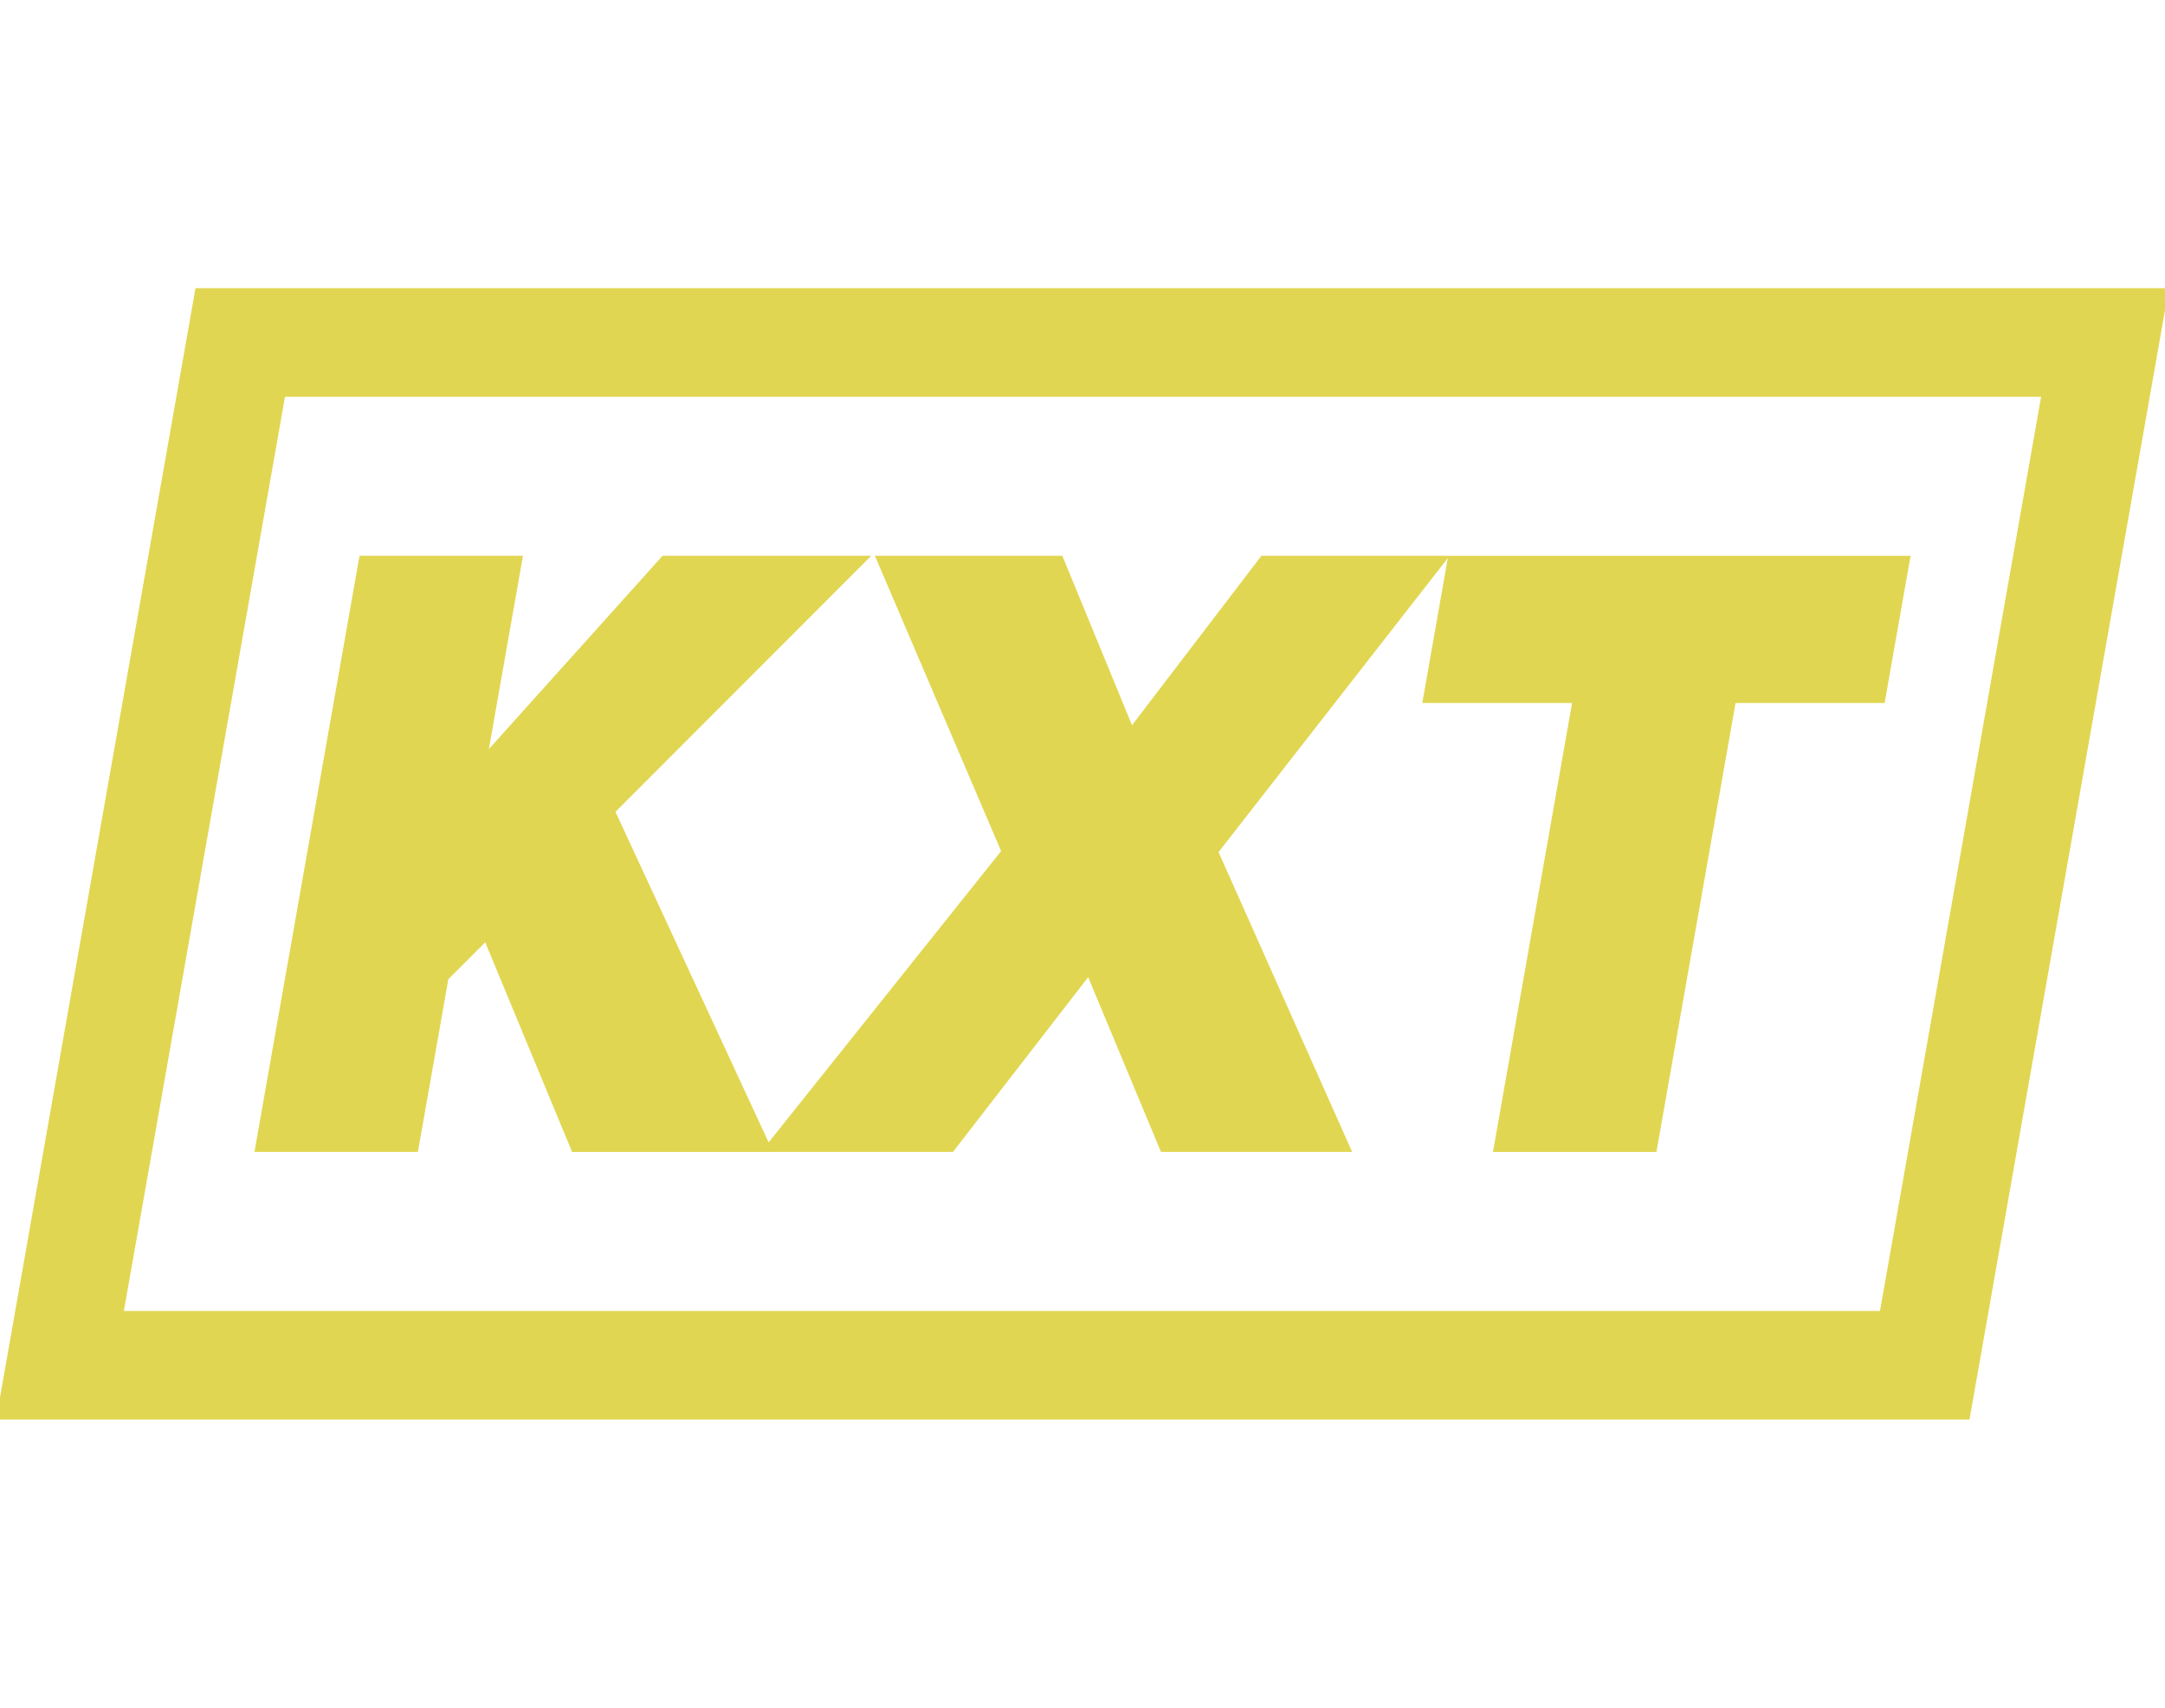
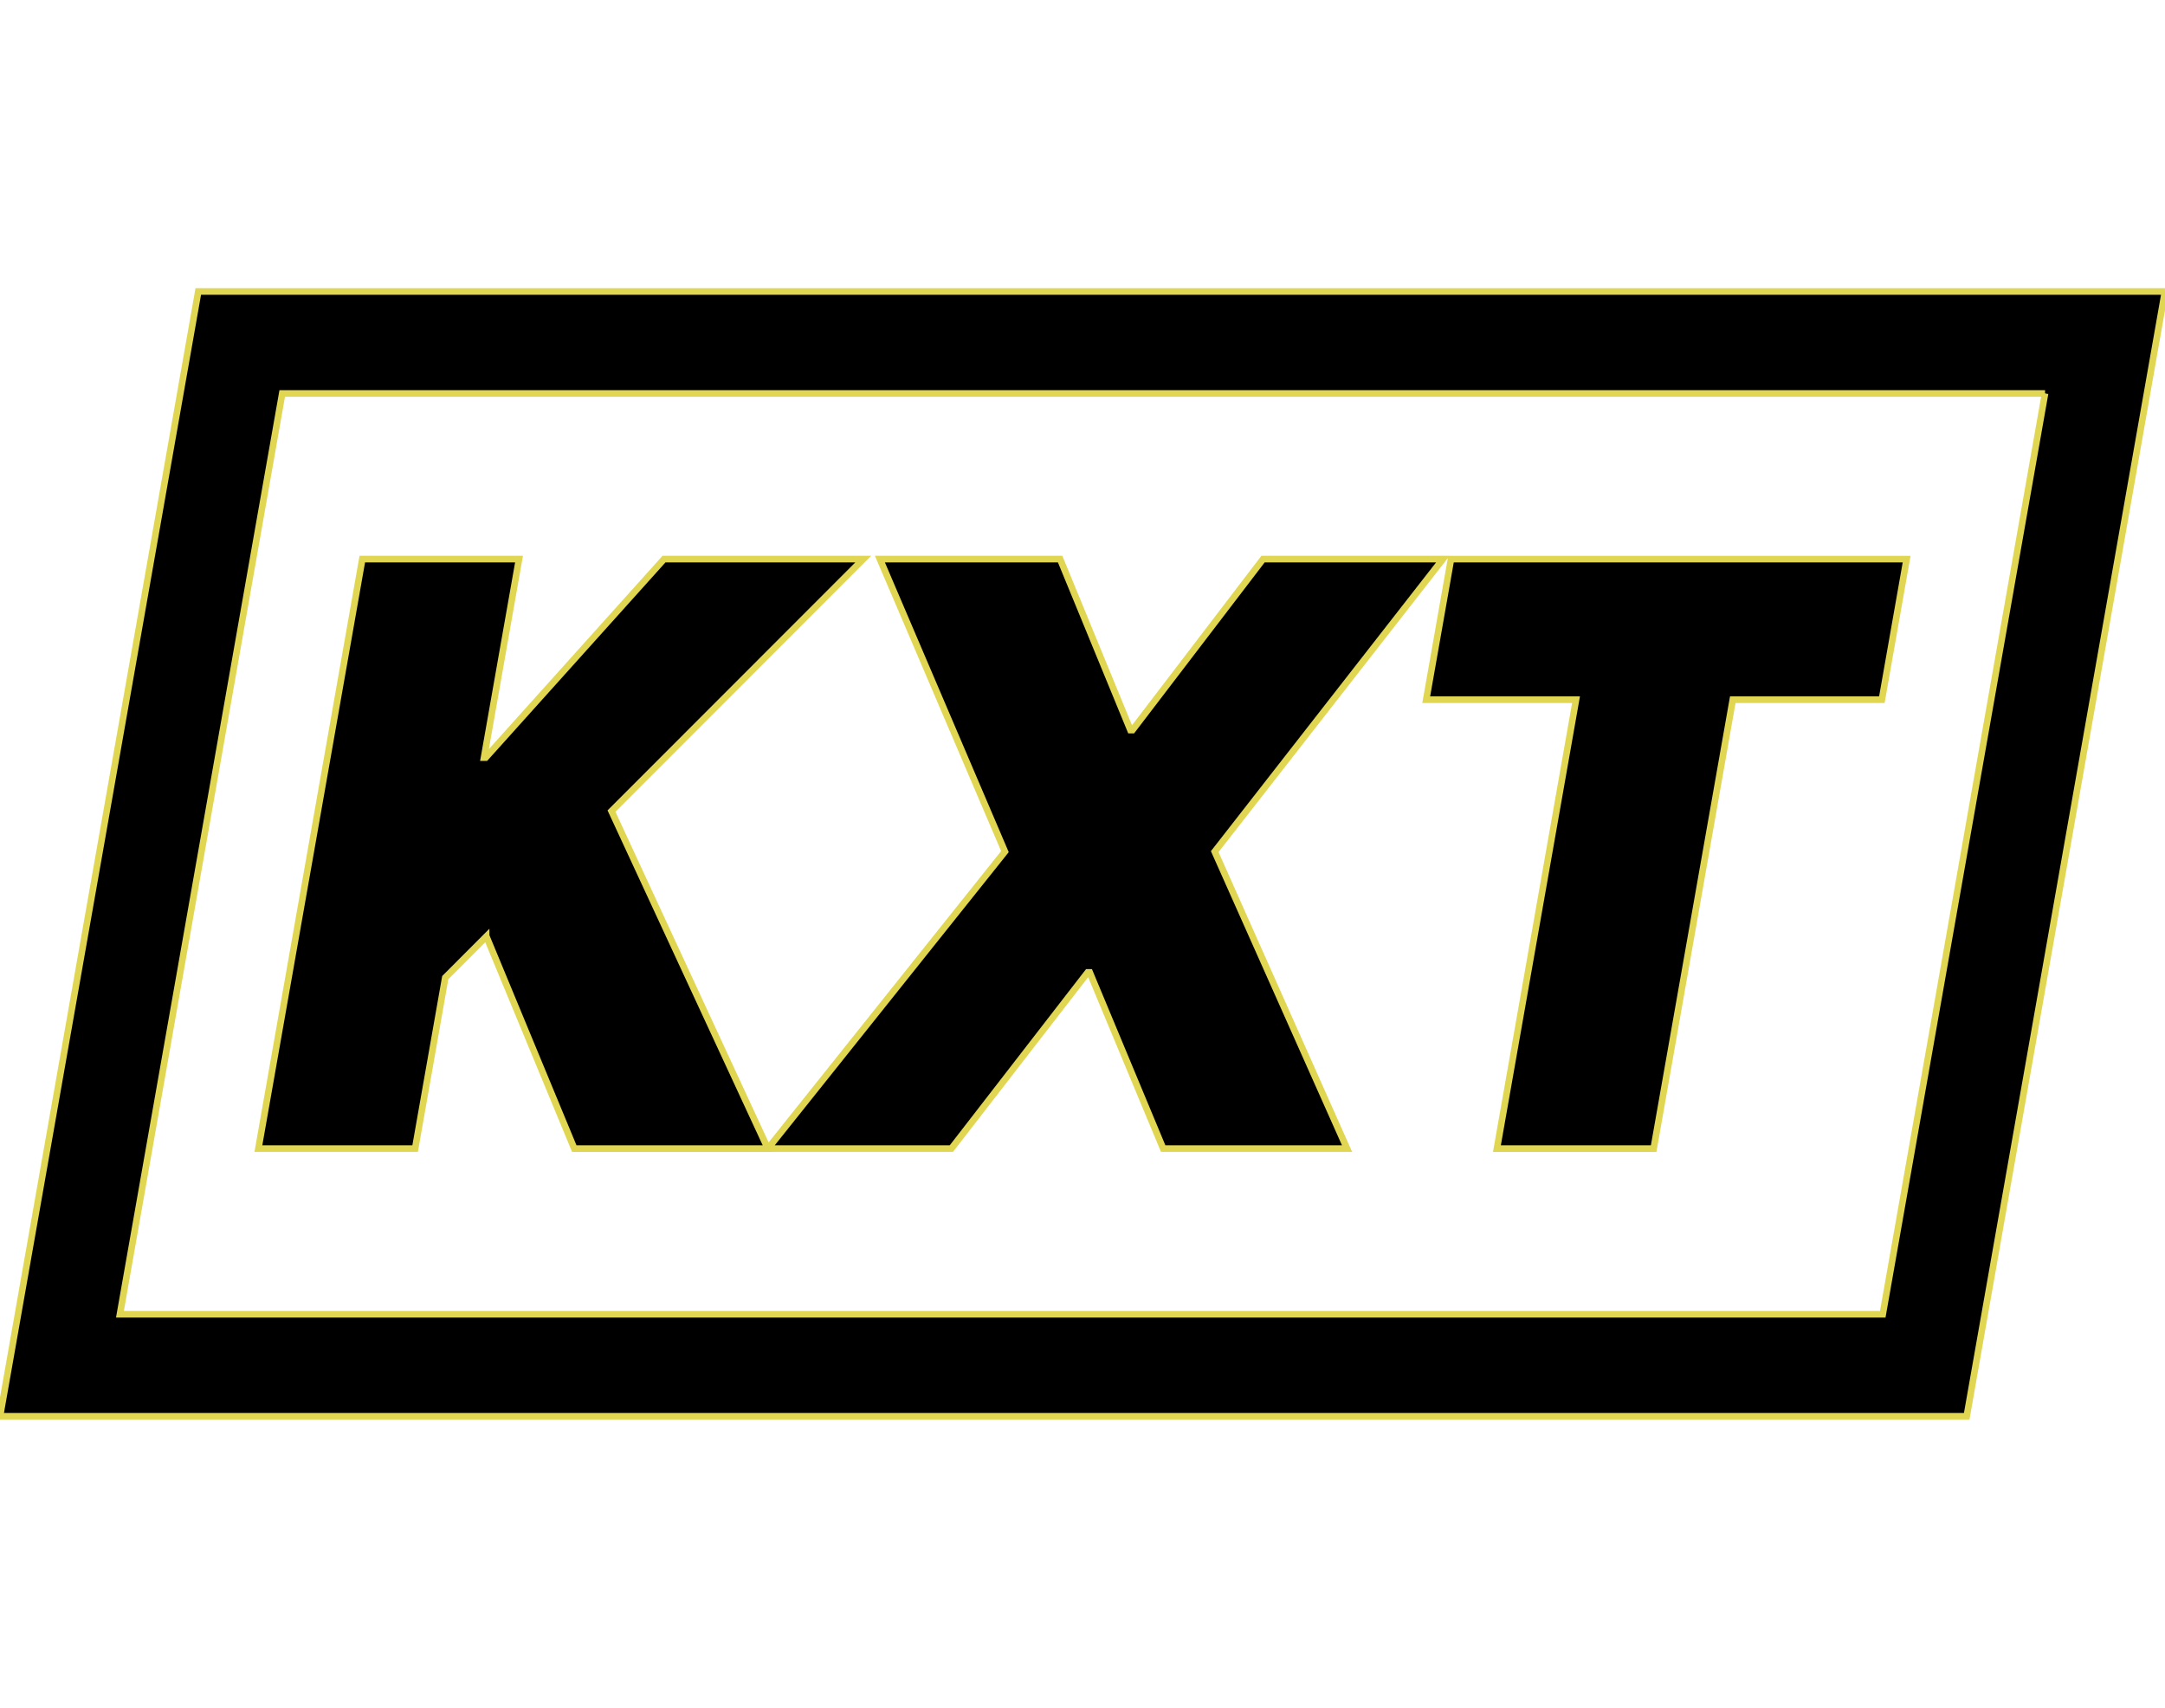
<svg xmlns="http://www.w3.org/2000/svg" width="50.717" color="yellow" height="40" viewBox="0 0 327.812 170.281">
  <defs>
    <style>
      .cls-1 {
        fill-rule: evenodd;
      }
    </style>
  </defs>
-   <path id="Forma_2" data-name="Forma 2" class="cls-1" d="M209.851,301.805L203.669,308l-4.563,25.886H175.373l15.733-89.25h23.733l-5.3,30.056h0.246l27.007-30.056h30.172l-38.124,38.153,23.679,51.1H223.207l-13.294-32.081h-0.062Zm91.4,5.4h-0.306L280.3,333.886H252.52l35.89-44.963-18.931-44.287h27.29l10.646,25.886h0.306l19.772-25.886h27.228l-34.544,44.287,20.038,44.963H312.373Zm73.631-41.283H352.2l3.752-21.284h68.991l-3.752,21.284H398.618l-11.98,67.966H362.905ZM445.9,219.558L421.326,358.964H154.411l24.573-139.406H445.9m18.156-15.438H166.271l-2.721,15.438L138.976,358.964,136.255,374.4H434.04l2.721-15.438,24.574-139.406,2.721-15.438h0Z" stroke="#E1D652" fill="#E1D652" transform="translate(-136.25 -204.125)" />
+   <path id="Forma_2" data-name="Forma 2" class="cls-1" d="M209.851,301.805L203.669,308l-4.563,25.886H175.373l15.733-89.25h23.733l-5.3,30.056h0.246l27.007-30.056h30.172l-38.124,38.153,23.679,51.1H223.207l-13.294-32.081h-0.062Zm91.4,5.4h-0.306L280.3,333.886H252.52l35.89-44.963-18.931-44.287h27.29l10.646,25.886h0.306l19.772-25.886h27.228l-34.544,44.287,20.038,44.963H312.373Zm73.631-41.283H352.2l3.752-21.284h68.991l-3.752,21.284H398.618l-11.98,67.966H362.905ZM445.9,219.558L421.326,358.964H154.411l24.573-139.406H445.9m18.156-15.438H166.271l-2.721,15.438L138.976,358.964,136.255,374.4H434.04l2.721-15.438,24.574-139.406,2.721-15.438h0Z" stroke="#E1D652" fill="" transform="translate(-136.25 -204.125)" />
</svg>
